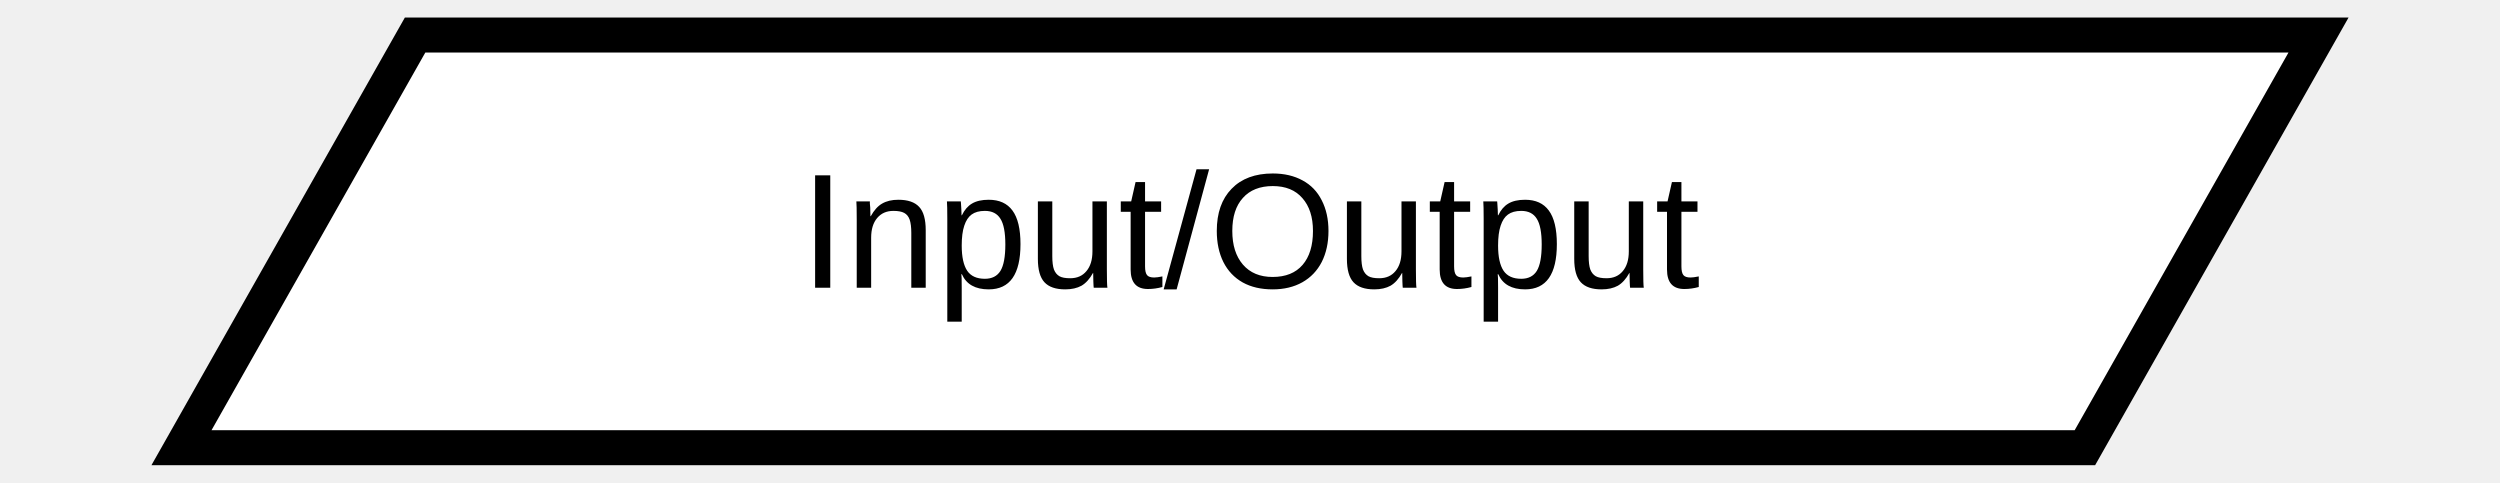
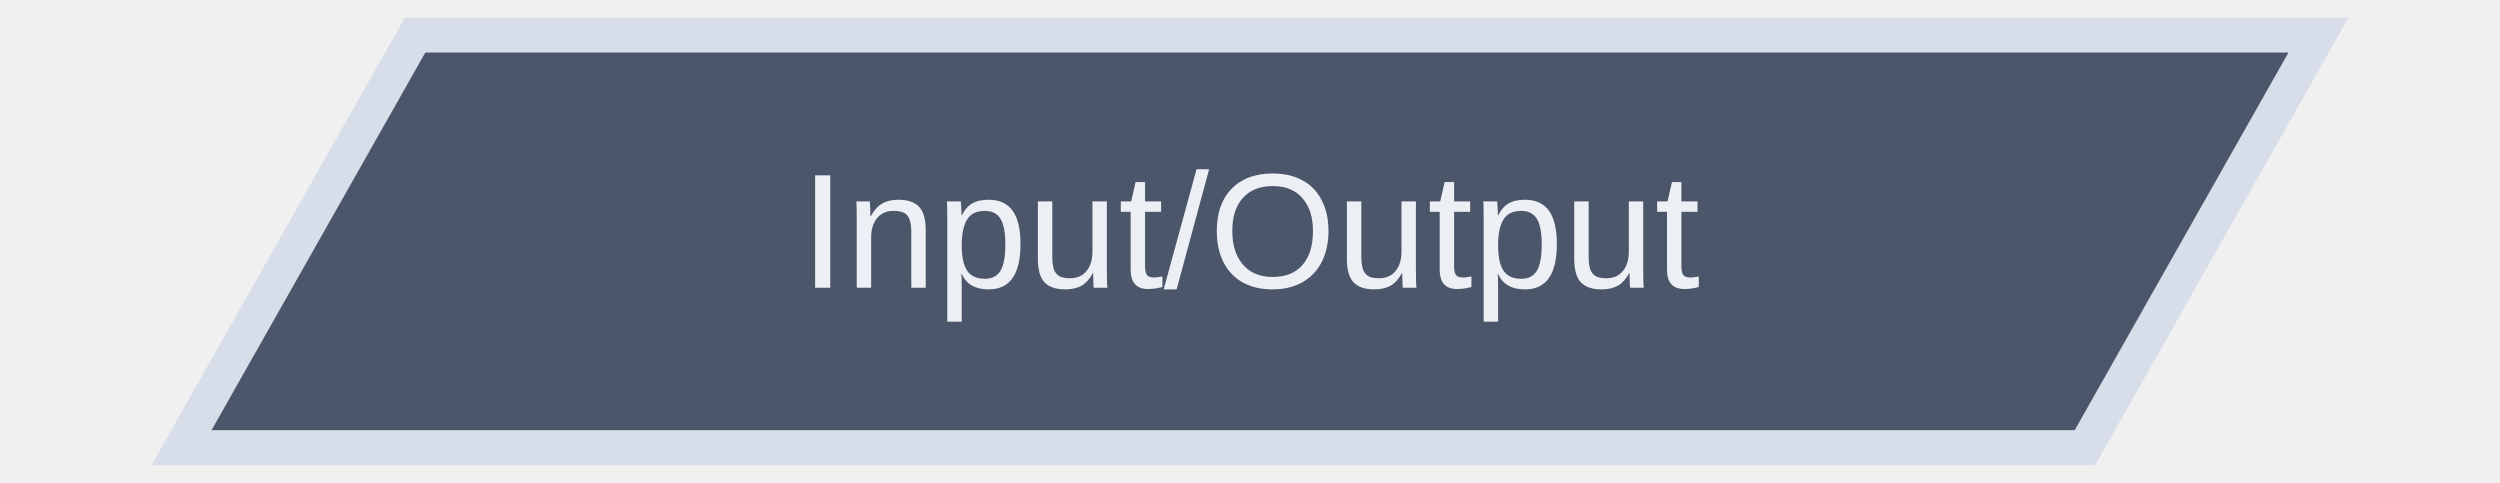
<svg xmlns="http://www.w3.org/2000/svg" width="182.953" height="35.328" viewBox="3 375.387 188.953 41.328" preserveAspectRatio="xMidYMid meet">
-   <path d="M10,17.664            L0,35.328            L162.953,35.328            L182.953,0            L20,0            L10,17.664Z" fill="#ffffff" stroke="#000000" stroke-width="3" transform="translate(6,378.3867)" id="io3" />
-   <text x="91.477" y="17.664" text-anchor="middle" dominant-baseline="middle" font-family="Arial" font-size="14px" transform="translate(6,378.3867)" id="io3t">
+   <path d="M10,17.664            L0,35.328            L162.953,35.328            L182.953,0            L20,0            L10,17.664Z" fill="#4c566a" stroke="#d8dee9" stroke-width="3" transform="translate(6,378.3867)" id="io3" />
+   <text x="91.477" y="17.664" text-anchor="middle" dominant-baseline="middle" font-family="Arial" font-size="14px" fill="#eceff4" transform="translate(6,378.3867)" id="io3t">
    Input/Output
  </text>
</svg>
